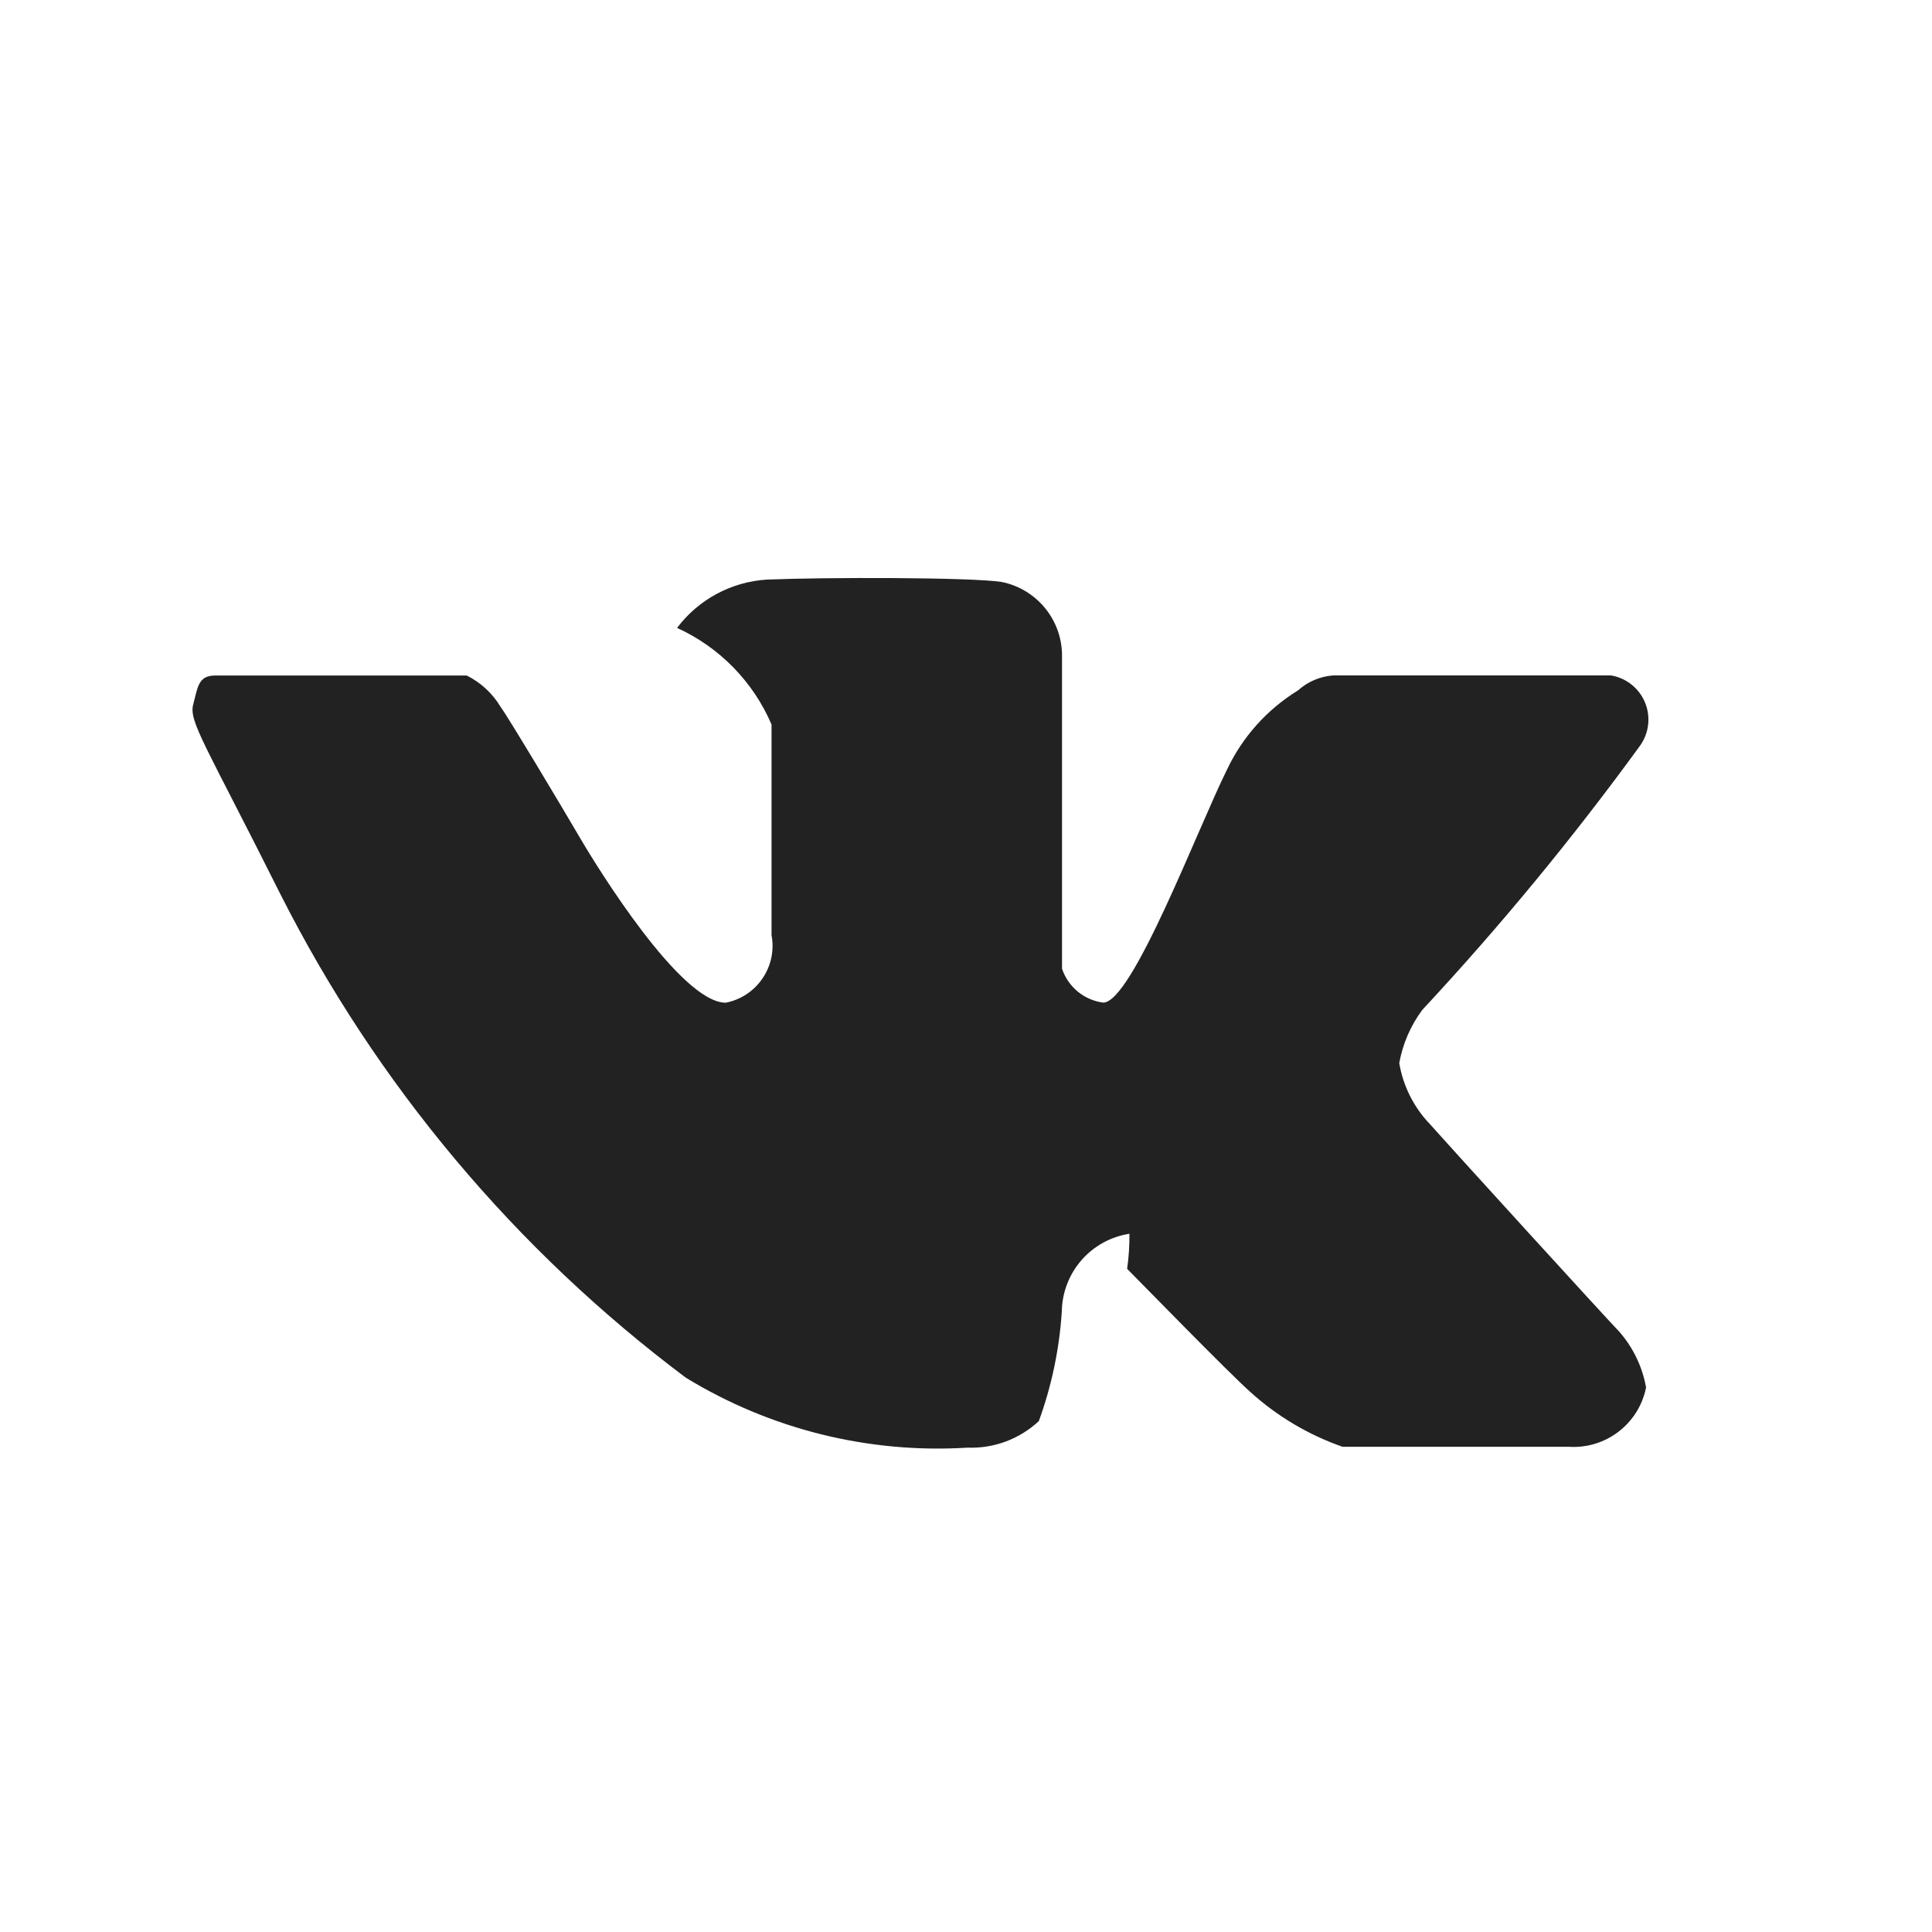
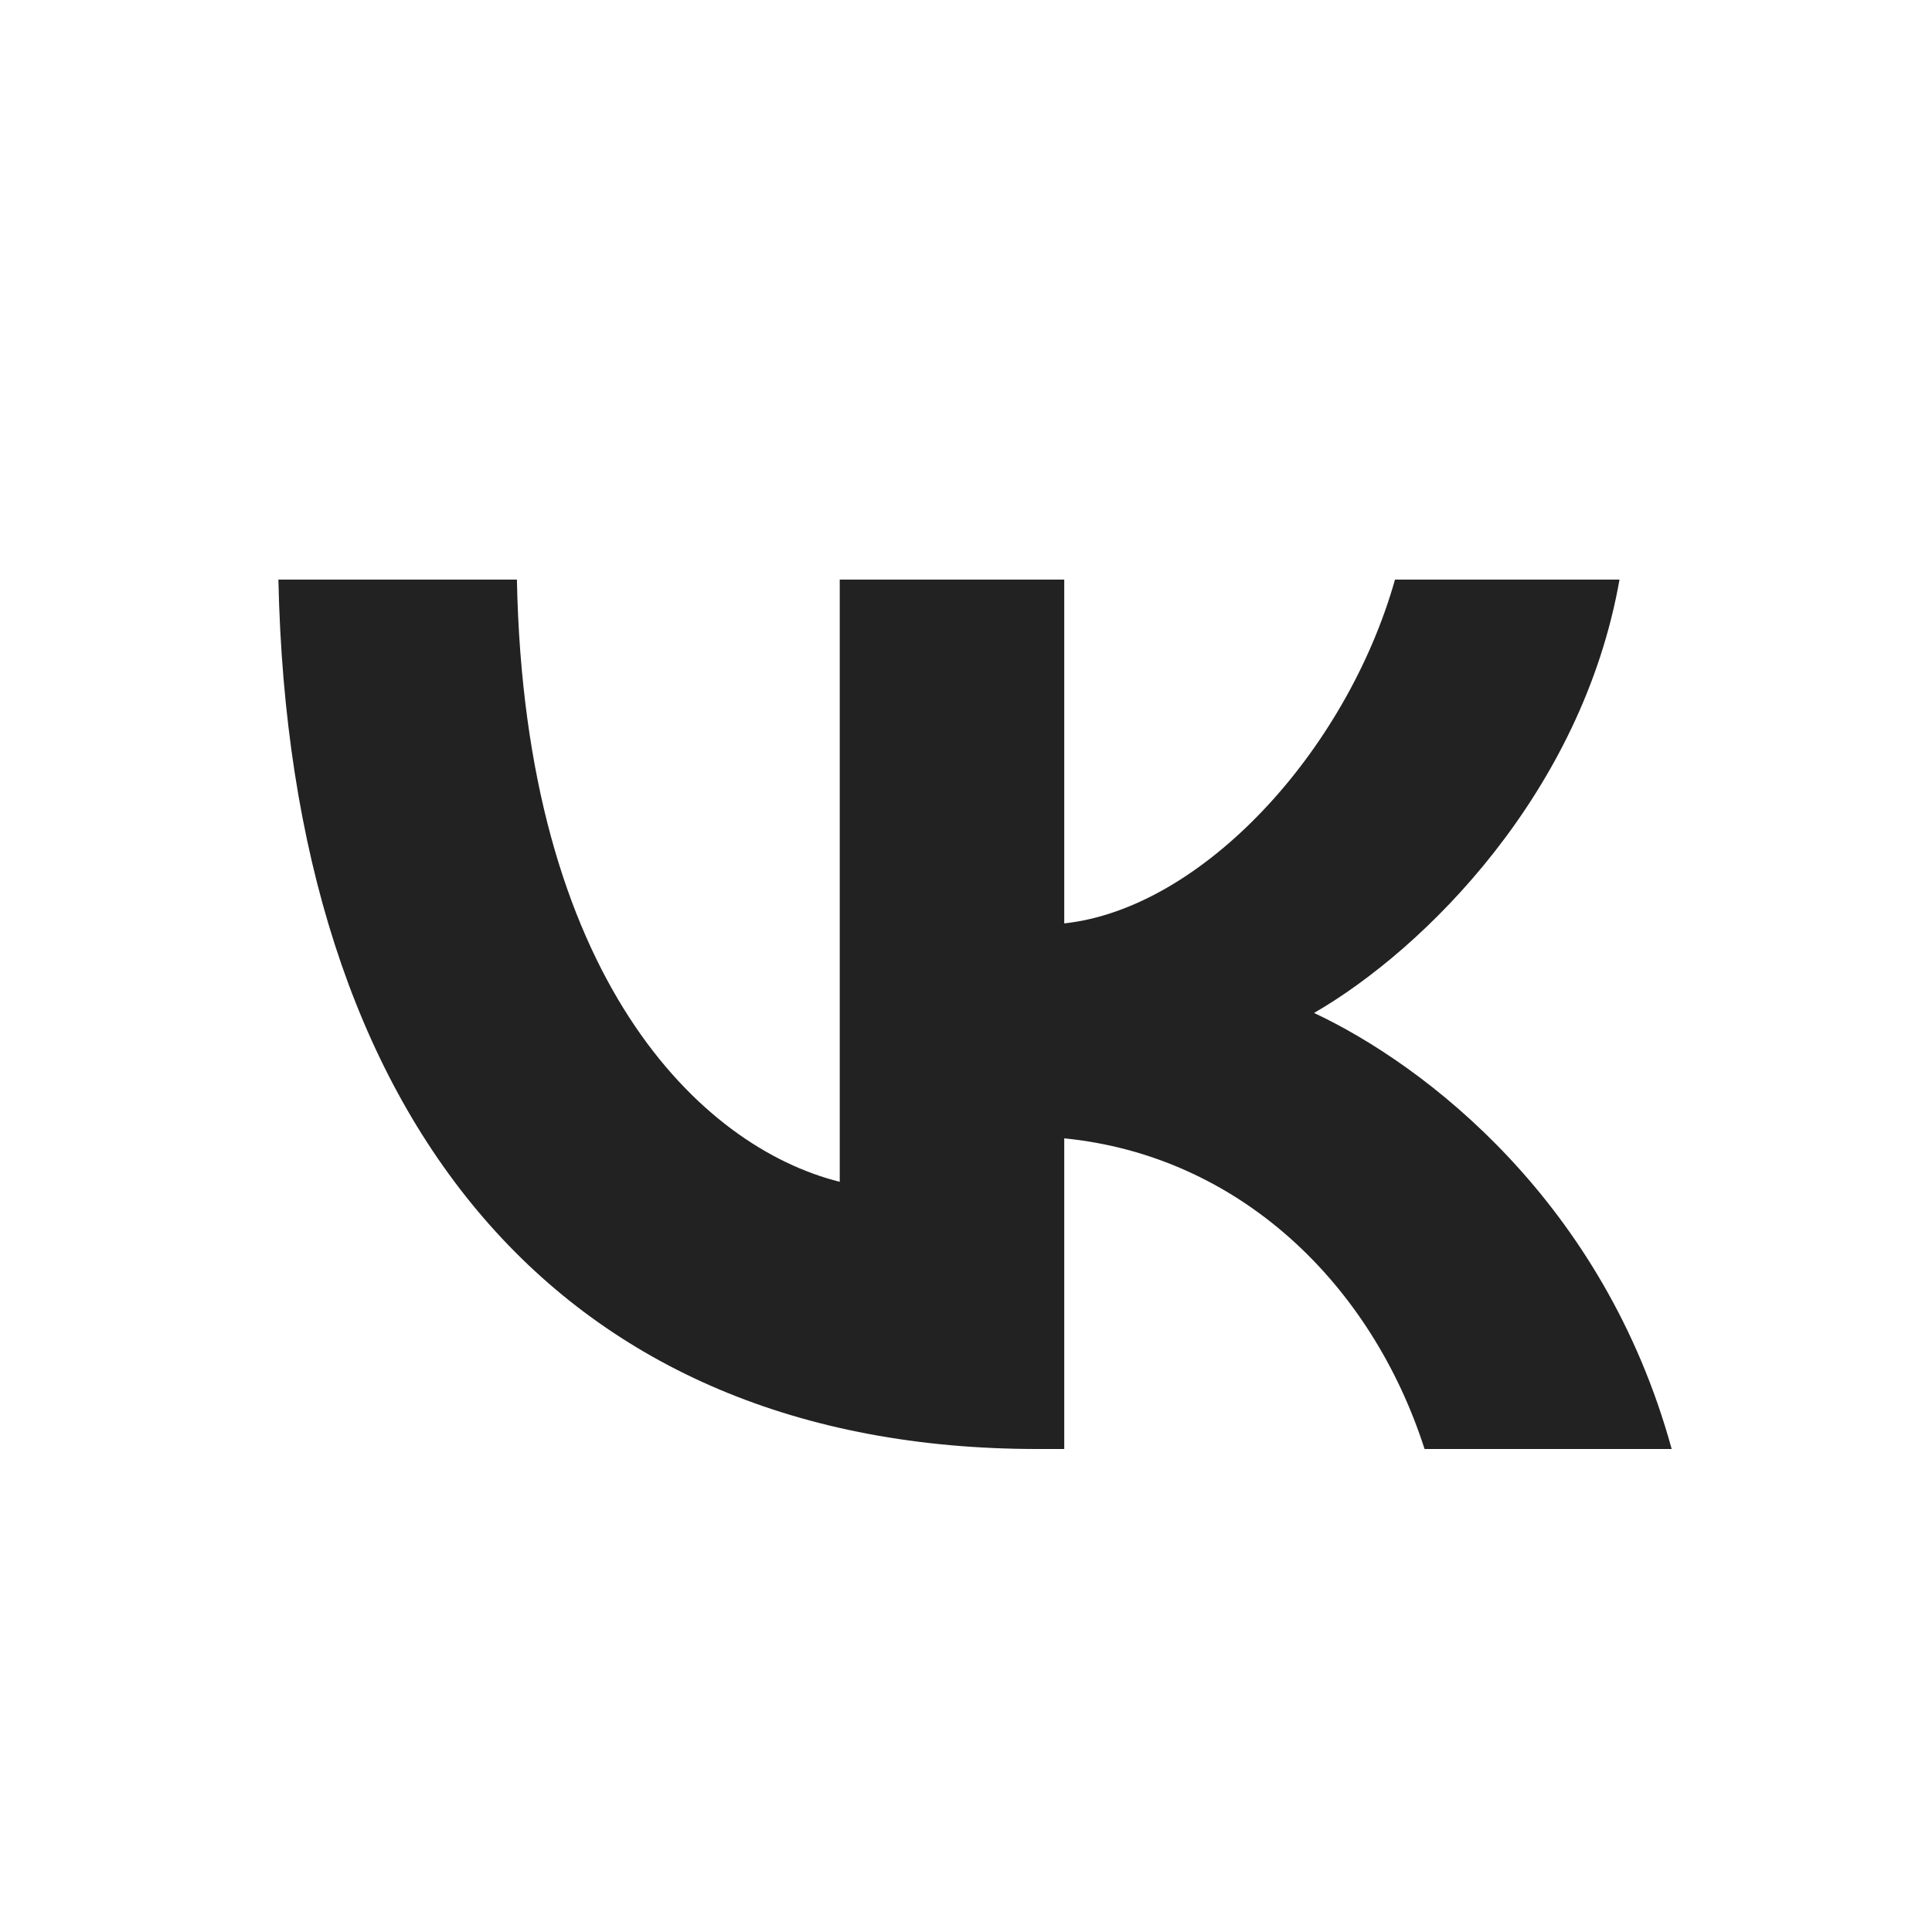
- <svg xmlns="http://www.w3.org/2000/svg" width="20" height="20" viewBox="0 0 20 20">
+ <svg xmlns="http://www.w3.org/2000/svg" width="20" height="20" viewBox="0 0 20 20" fill="none">
  <defs>
    <style>
      .cls-1 {
        fill: #222;
        fill-rule: evenodd;
      }
    </style>
  </defs>
-   <path class="cls-1" d="M10.994,6.771v3.257a0.521,0.521,0,0,0,.426.351c0.3,0,.978-1.8,1.279-2.406a1.931,1.931,0,0,1,.738-0.826A0.61,0.61,0,0,1,13.8,6.992h2.878a0.464,0.464,0,0,1,.3.727,29.378,29.378,0,0,1-2.255,2.736,1.315,1.315,0,0,0-.238.55,1.2,1.2,0,0,0,.313.627c0.2,0.226,1.816,2,1.966,2.155a1.194,1.194,0,0,1,.276.576,0.765,0.765,0,0,1-.8.614c-0.627,0-2.167,0-2.342,0a2.788,2.788,0,0,1-.952-0.565c-0.226-.2-1.153-1.152-1.278-1.277a2.457,2.457,0,0,0,.024-0.363,0.826,0.826,0,0,0-.7.8,4.083,4.083,0,0,1-.238,1.139,1.024,1.024,0,0,1-.737.275A5,5,0,0,1,7.1,14.262,14.339,14.339,0,0,1,2.9,9.251C2.127,7.708,1.953,7.468,2,7.293s0.05-.3.226-0.3,2.39,0,2.606,0a0.851,0.851,0,0,1,.351.326c0.075,0.1.647,1.056,0.822,1.356S7.046,10.38,7.513,10.38a0.6,0.6,0,0,0,.474-0.7c0-.4,0-1.979,0-2.18a1.94,1.94,0,0,0-.978-1A1.261,1.261,0,0,1,7.937,6c0.6-.025,2.1-0.025,2.43.024A0.779,0.779,0,0,1,10.994,6.771Z" />
+   <path class="cls-1" d="M10.738 15C5.81 15 2.999 11.622 2.882 6H5.351C5.432 10.126 7.251 11.874 8.693 12.234V6H11.017V9.559C12.441 9.405 13.936 7.784 14.441 6H16.765C16.378 8.198 14.756 9.82 13.603 10.486C14.756 11.027 16.603 12.441 17.305 15H14.747C14.197 13.288 12.828 11.964 11.017 11.784V15H10.738Z" />
</svg>
